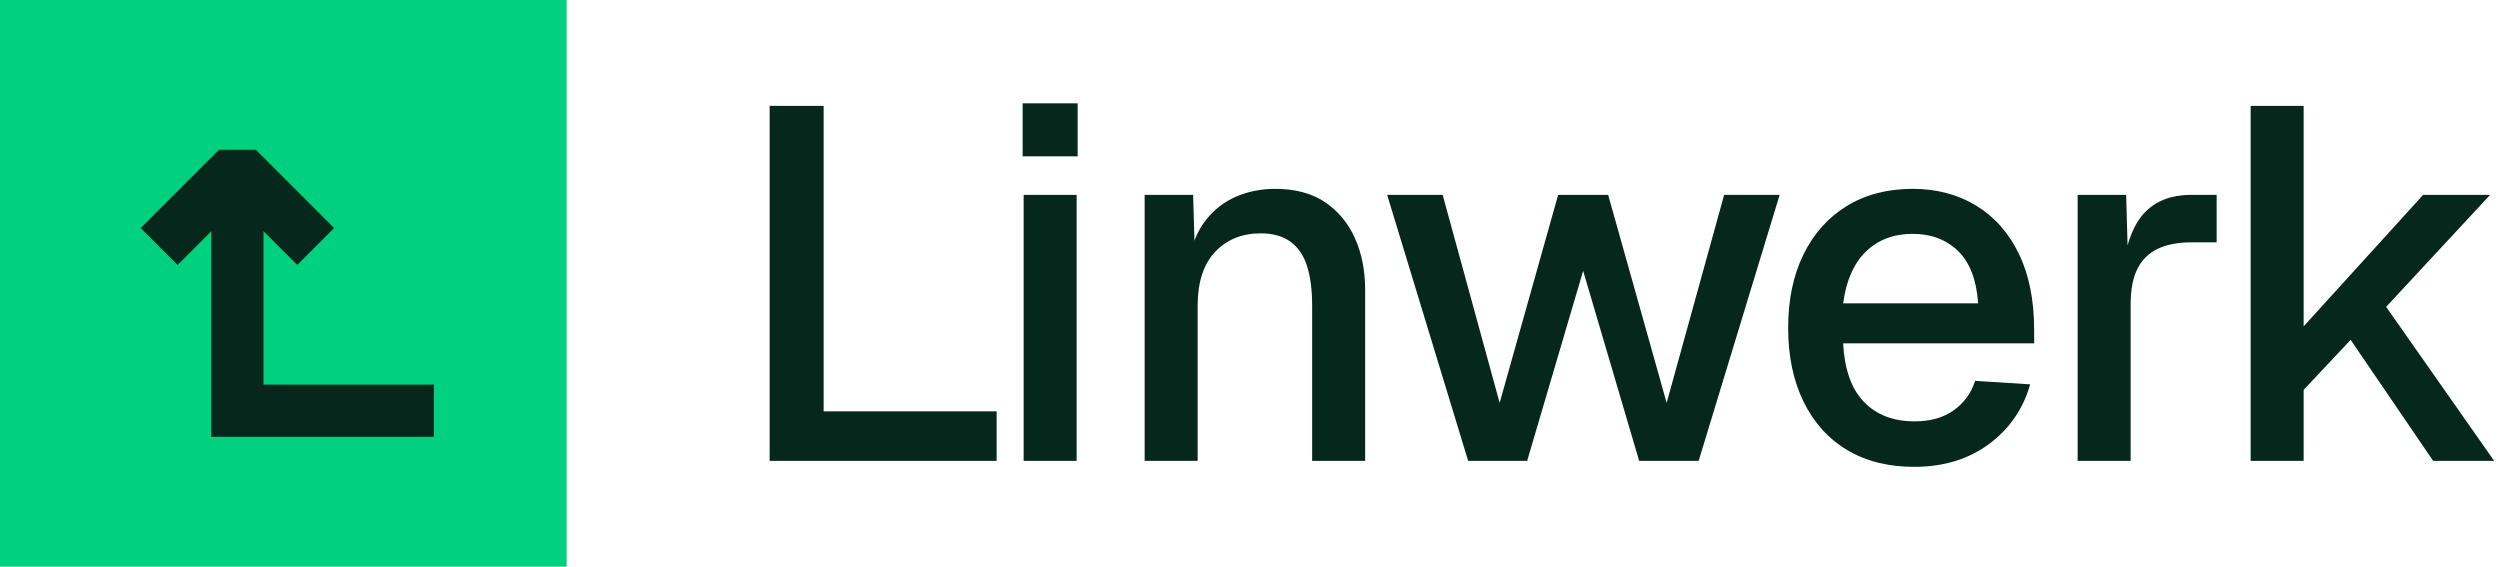
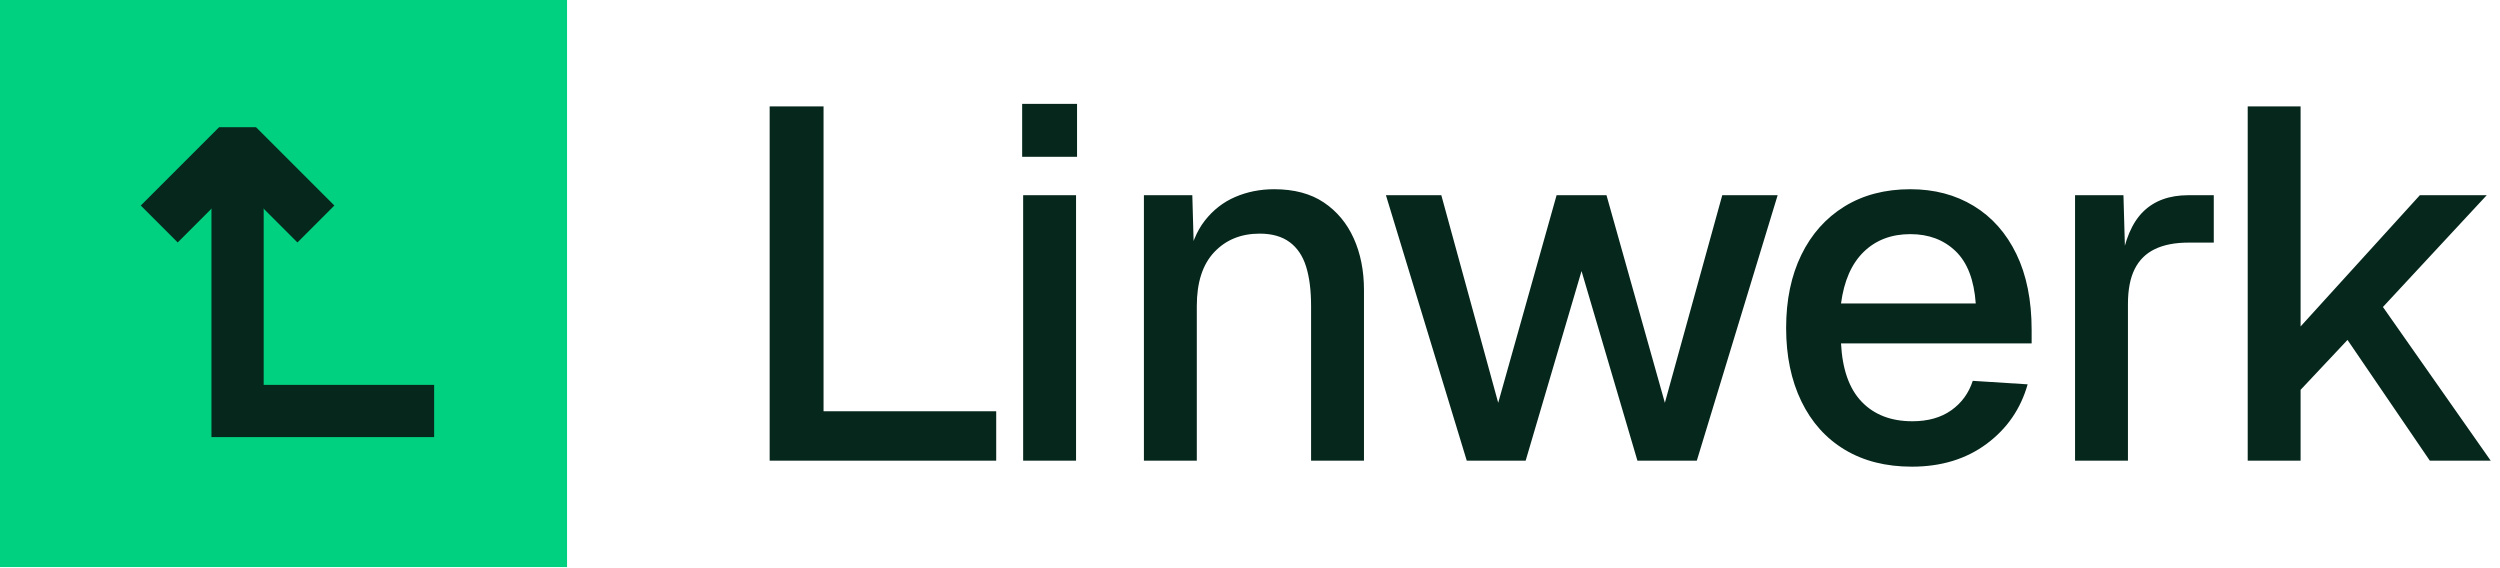
- <svg xmlns="http://www.w3.org/2000/svg" viewBox="0 0 500 113.33" width="500" height="113.33">
-   <rect width="113.33" height="113.33" fill="#00d180" />
-   <g transform="scale(4.72222)">
-     <g transform="translate(4.4 4.2) scale(.65)" fill="none" stroke="#06271b" stroke-width="3.4">
-       <path d="M3.6 9.6L8.7 4.5L13.8 9.6" stroke-linejoin="bevel" />
-       <path d="M8.7 5.5V20.3H21.5" stroke-linejoin="miter" />
+ <svg xmlns="http://www.w3.org/2000/svg" viewBox="0 0 501 113.64" width="501" height="113.64">
+   <g transform="scale(4.73485)">
+     <rect width="24" height="24" fill="#00d180" />
+     <g transform="translate(4.4 3.72) scale(.65)" fill="none" stroke="#06271b" stroke-width="3.4">
+       <path d="M3.6 8.862L8.7 3.762L13.8 8.862" stroke-linejoin="bevel" />
+       <path d="M8.7 4.762V21.038H21.5" stroke-linejoin="miter" />
    </g>
  </g>
-   <path fill="#06271b" d="M199.33 92.17L153.93 92.17L153.93 21.17L164.73 21.17L164.73 88.17L159.03 82.27L199.33 82.27L199.33 92.17ZM215.33 92.17L204.73 92.17L204.73 38.97L215.33 38.97L215.33 92.17ZM215.53 31.27L204.53 31.27L204.53 20.67L215.53 20.67L215.53 31.27ZM239.53 92.17L228.93 92.17L228.93 38.97L238.63 38.97L239.03 53.17L237.73 52.47Q238.63 47.27 241.13 44.07Q243.63 40.87 247.23 39.32Q250.83 37.77 255.03 37.77L255.03 37.77Q261.03 37.77 264.98 40.42Q268.93 43.07 270.98 47.62Q273.03 52.17 273.03 57.97L273.03 57.97L273.03 92.17L262.43 92.17L262.43 61.17Q262.43 56.47 261.43 53.27Q260.43 50.07 258.13 48.37Q255.83 46.67 252.13 46.67L252.13 46.67Q246.53 46.67 243.03 50.37Q239.53 54.07 239.53 61.17L239.53 61.17L239.53 92.17ZM305.43 92.17L293.63 92.17L277.43 38.97L288.53 38.97L299.93 80.57L311.63 38.97L321.63 38.97L333.33 80.57L344.83 38.97L355.93 38.97L339.73 92.17L327.83 92.17L316.63 54.17L305.43 92.17ZM382.83 93.37L382.83 93.37Q375.03 93.37 369.38 89.97Q363.73 86.57 360.68 80.27Q357.63 73.97 357.63 65.57L357.63 65.57Q357.63 57.17 360.68 50.92Q363.73 44.67 369.33 41.22Q374.93 37.77 382.53 37.77L382.53 37.77Q389.73 37.77 395.23 41.12Q400.73 44.47 403.78 50.77Q406.83 57.07 406.83 65.97L406.83 65.97L406.83 68.67L368.63 68.67Q369.03 76.47 372.78 80.37Q376.53 84.27 382.93 84.27L382.93 84.27Q387.63 84.27 390.73 82.07Q393.83 79.87 395.03 76.17L395.03 76.17L406.03 76.87Q403.93 84.27 397.78 88.82Q391.63 93.37 382.83 93.37ZM368.63 60.67L368.63 60.67L395.63 60.67Q395.13 53.57 391.58 50.17Q388.03 46.77 382.53 46.77L382.53 46.77Q376.83 46.77 373.18 50.32Q369.53 53.87 368.63 60.67ZM426.13 92.17L415.53 92.17L415.53 38.97L425.23 38.97L425.63 53.07L424.73 52.77Q425.83 45.57 429.18 42.27Q432.53 38.97 438.23 38.97L438.23 38.97L443.33 38.97L443.33 48.47L438.23 48.47Q434.23 48.47 431.53 49.77Q428.83 51.07 427.48 53.77Q426.13 56.47 426.13 60.77L426.13 60.77L426.13 92.17ZM460.73 92.17L450.13 92.17L450.13 21.17L460.73 21.17L460.73 65.27L484.63 38.97L498.03 38.97L477.23 61.37L498.83 92.17L486.63 92.17L470.13 67.97L460.73 77.97L460.73 92.17Z" />
+   <path fill="#06271b" d="M199.64 92.32L154.24 92.32L154.24 21.32L165.04 21.32L165.04 88.32L159.34 82.42L199.64 82.42L199.64 92.32ZM215.64 92.32L205.04 92.32L205.04 39.12L215.64 39.12L215.64 92.32ZM215.84 31.42L204.84 31.42L204.84 20.82L215.84 20.82L215.84 31.42ZM239.84 92.32L229.24 92.32L229.24 39.12L238.94 39.12L239.34 53.32L238.04 52.62Q238.94 47.42 241.44 44.22Q243.94 41.02 247.54 39.47Q251.14 37.92 255.34 37.92L255.34 37.92Q261.34 37.92 265.29 40.57Q269.24 43.22 271.29 47.77Q273.34 52.32 273.34 58.12L273.34 58.12L273.34 92.32L262.74 92.32L262.74 61.32Q262.74 56.62 261.74 53.42Q260.74 50.22 258.44 48.52Q256.14 46.82 252.44 46.82L252.44 46.82Q246.84 46.82 243.34 50.52Q239.84 54.22 239.84 61.32L239.84 61.32L239.84 92.32ZM305.74 92.32L293.94 92.32L277.74 39.12L288.84 39.12L300.24 80.72L311.94 39.12L321.94 39.12L333.64 80.72L345.14 39.12L356.24 39.12L340.04 92.32L328.14 92.32L316.94 54.32L305.74 92.32ZM383.14 93.52L383.14 93.52Q375.34 93.52 369.69 90.12Q364.04 86.72 360.99 80.42Q357.94 74.12 357.94 65.72L357.94 65.72Q357.94 57.32 360.99 51.07Q364.04 44.82 369.64 41.37Q375.24 37.92 382.84 37.92L382.84 37.92Q390.04 37.92 395.54 41.27Q401.04 44.62 404.09 50.92Q407.14 57.22 407.14 66.12L407.14 66.12L407.14 68.82L368.94 68.82Q369.34 76.62 373.09 80.52Q376.84 84.42 383.24 84.42L383.24 84.42Q387.94 84.42 391.04 82.22Q394.14 80.02 395.34 76.32L395.34 76.32L406.34 77.02Q404.24 84.42 398.09 88.97Q391.94 93.52 383.14 93.52ZM368.94 60.82L368.94 60.82L395.94 60.82Q395.44 53.72 391.89 50.32Q388.34 46.92 382.84 46.92L382.84 46.92Q377.14 46.92 373.49 50.47Q369.84 54.02 368.94 60.82ZM426.44 92.32L415.84 92.32L415.84 39.12L425.54 39.12L425.94 53.22L425.04 52.92Q426.14 45.72 429.49 42.42Q432.84 39.12 438.54 39.12L438.54 39.12L443.64 39.12L443.64 48.62L438.54 48.62Q434.54 48.62 431.84 49.92Q429.14 51.22 427.79 53.92Q426.44 56.62 426.44 60.92L426.44 60.92L426.44 92.32ZM461.04 92.32L450.44 92.32L450.44 21.32L461.04 21.32L461.04 65.42L484.94 39.12L498.34 39.12L477.54 61.52L499.14 92.32L486.94 92.32L470.44 68.12L461.04 78.12L461.04 92.32Z" />
</svg>
